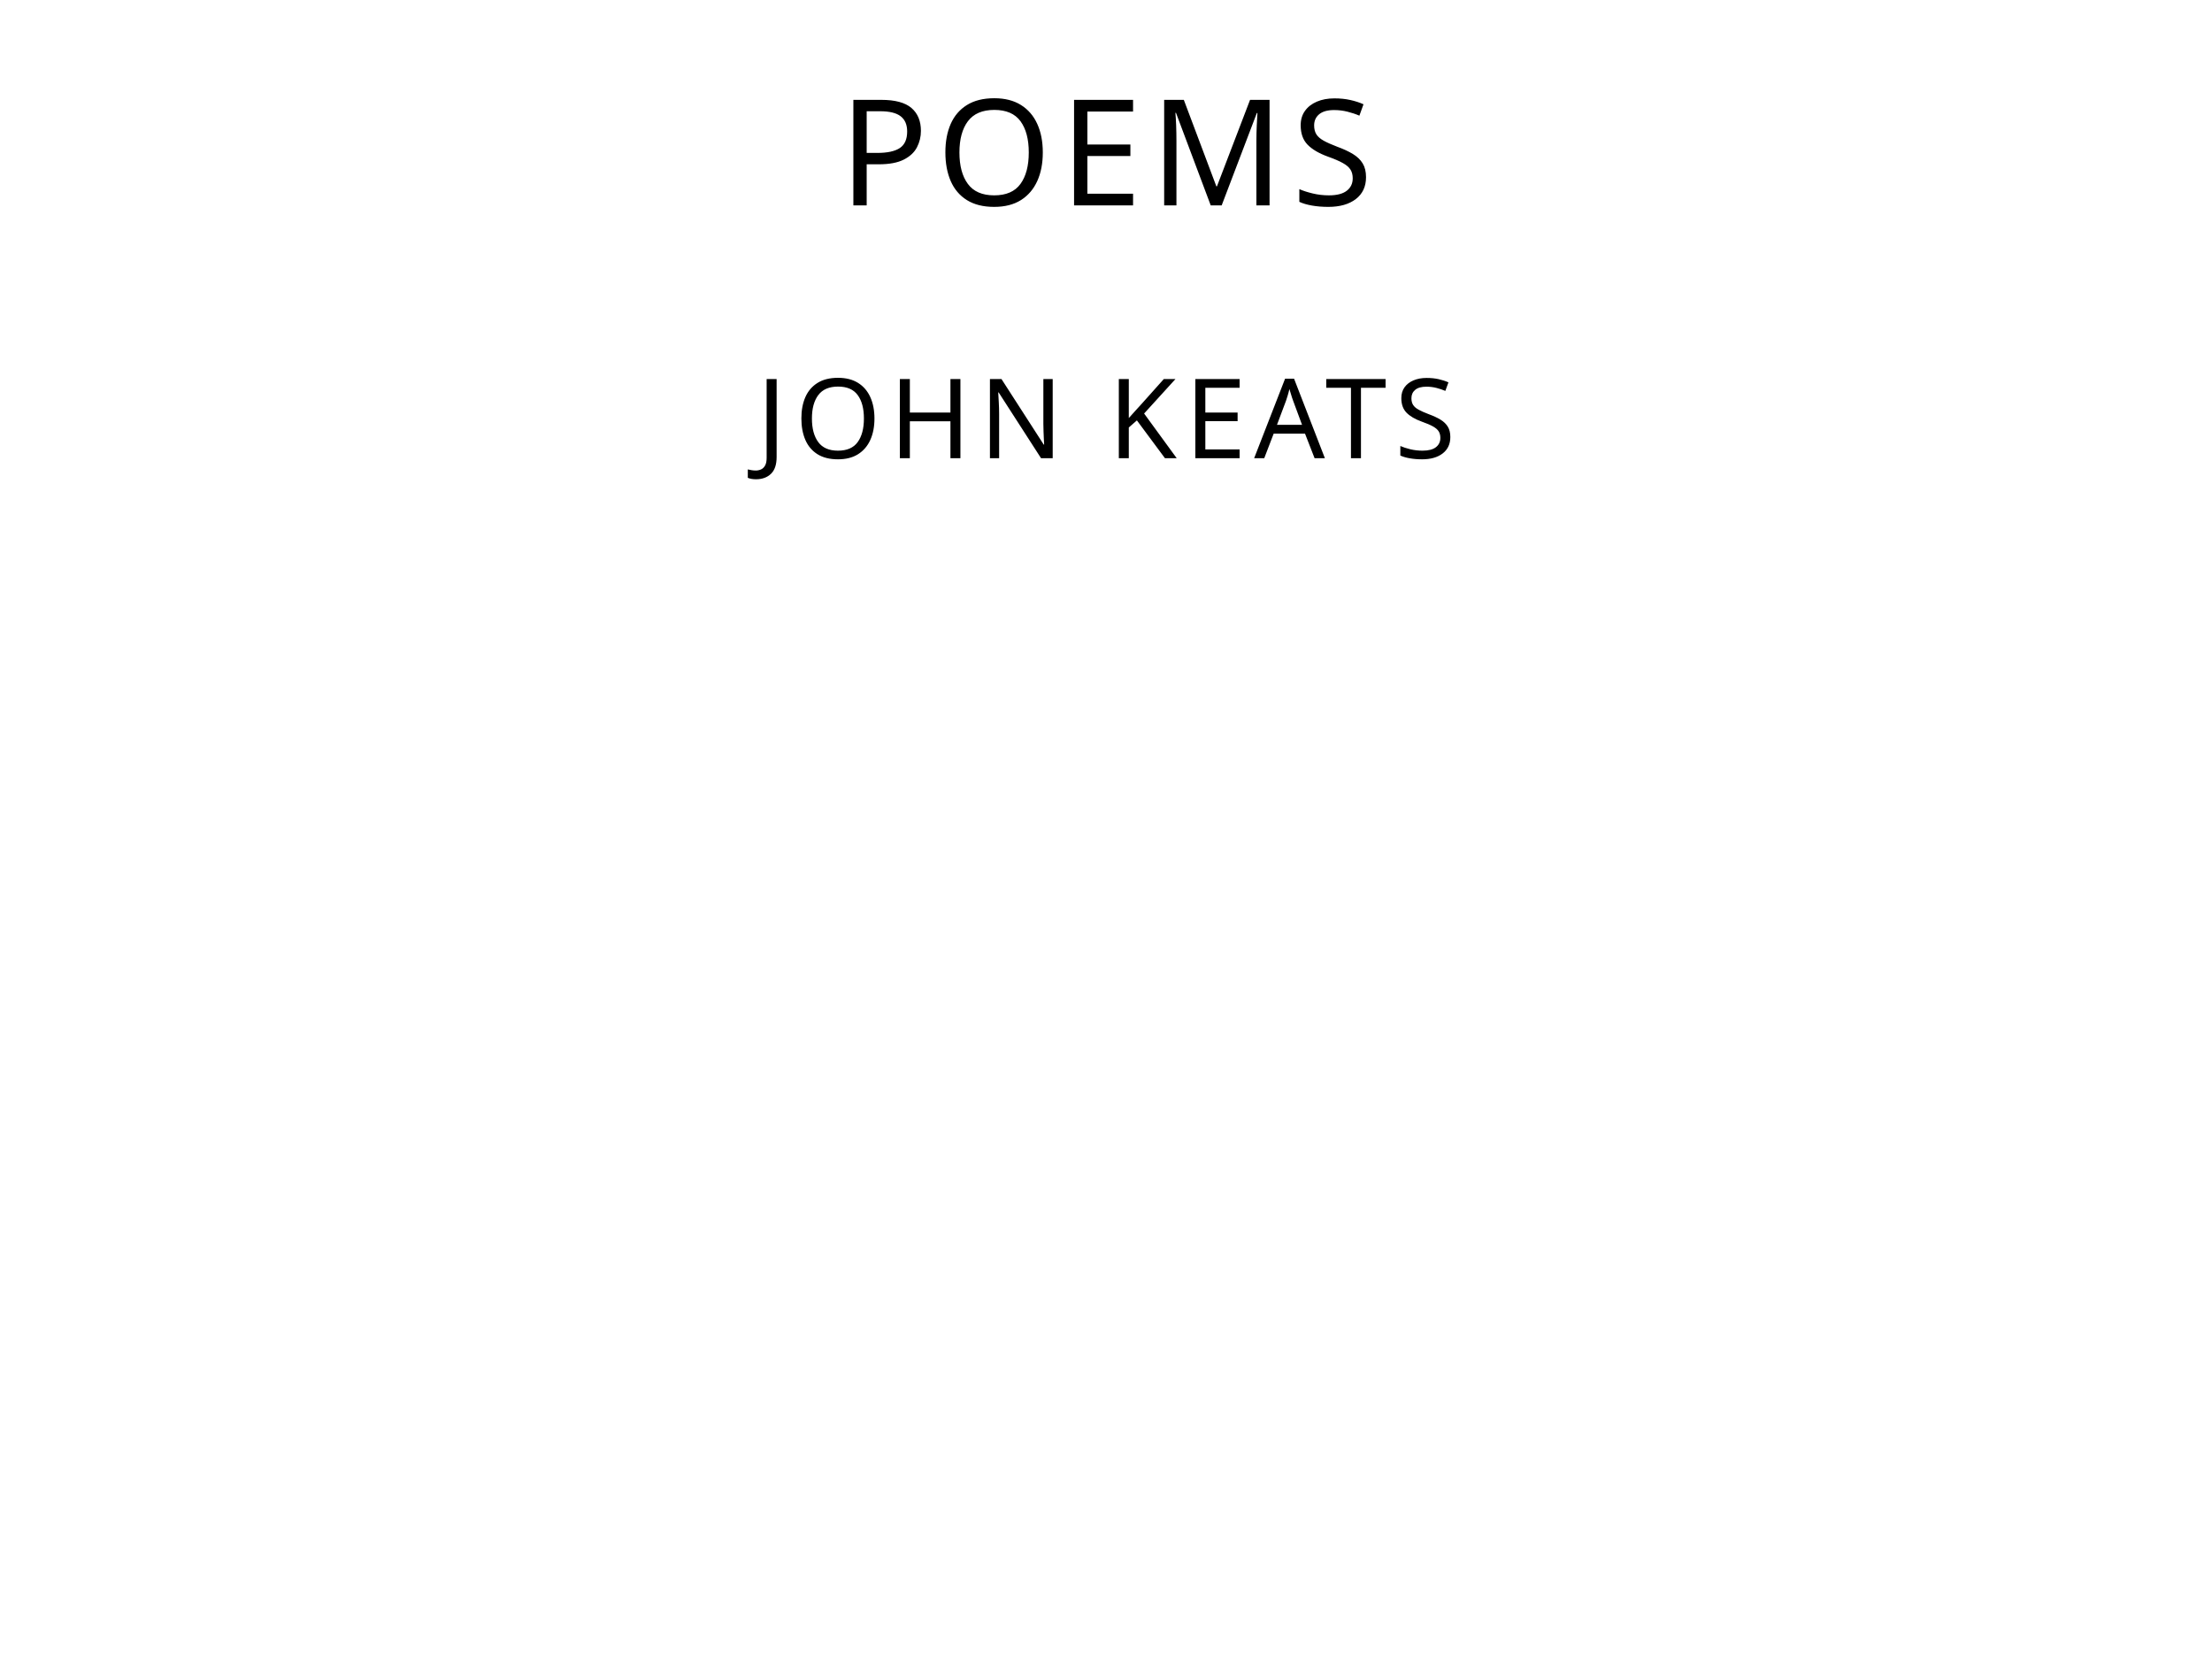
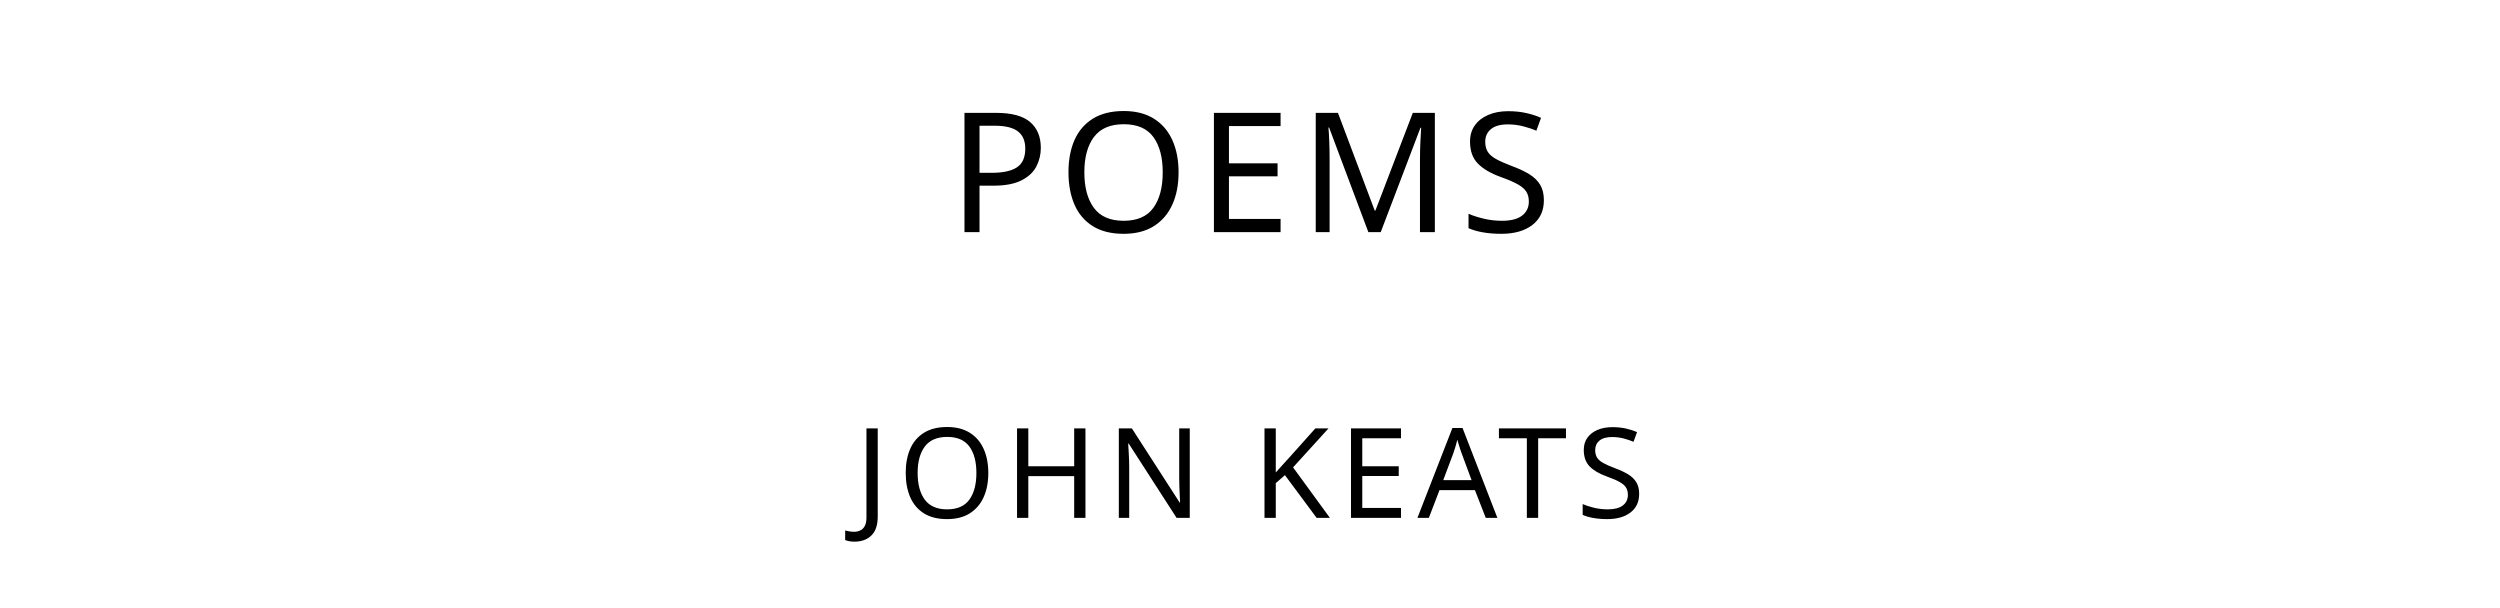
- <svg xmlns="http://www.w3.org/2000/svg" version="1.1" viewBox="0 0 1400 1050">
+ <svg xmlns="http://www.w3.org/2000/svg" version="1.1" viewBox="0 0 1400 340">
  <text style="font-family:League Spartan;font-size:93.567px;letter-spacing:5px" text-anchor="middle" x="700" y="130">POEMS</text>
  <text style="font-family:League Spartan;font-size:70.175px;letter-spacing:5px" text-anchor="middle" x="700" y="290">JOHN KEATS</text>
</svg>
